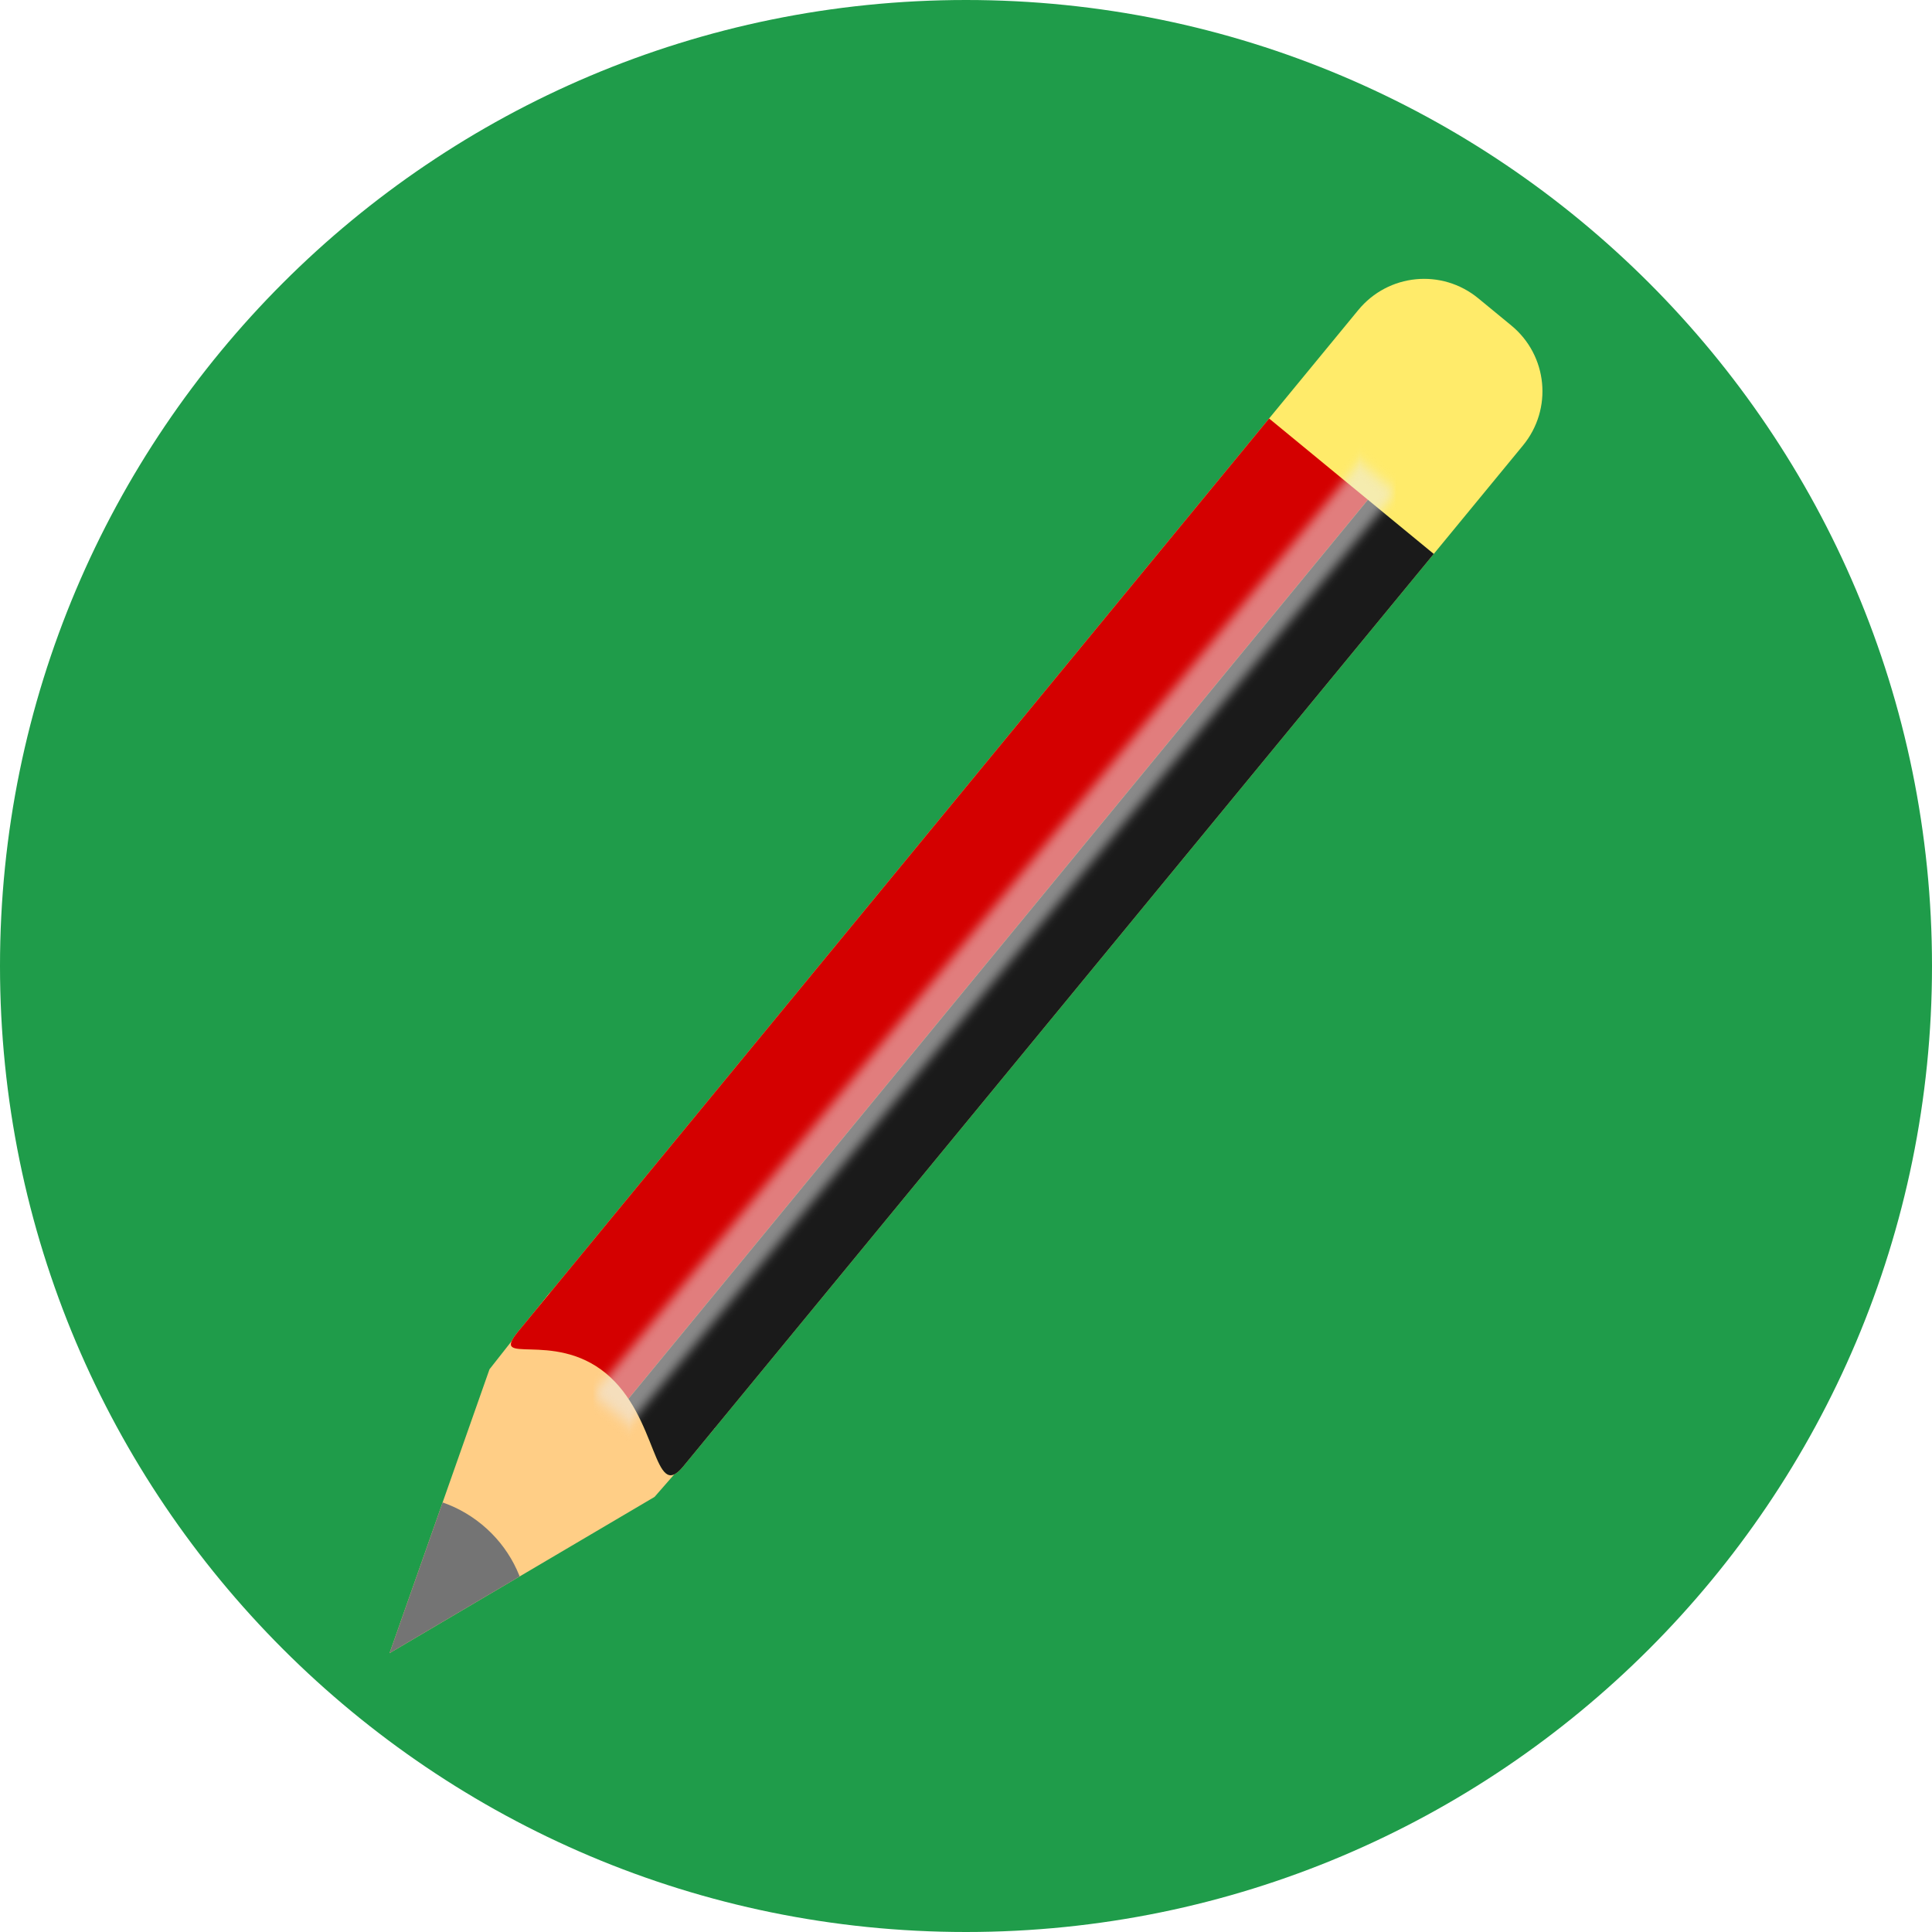
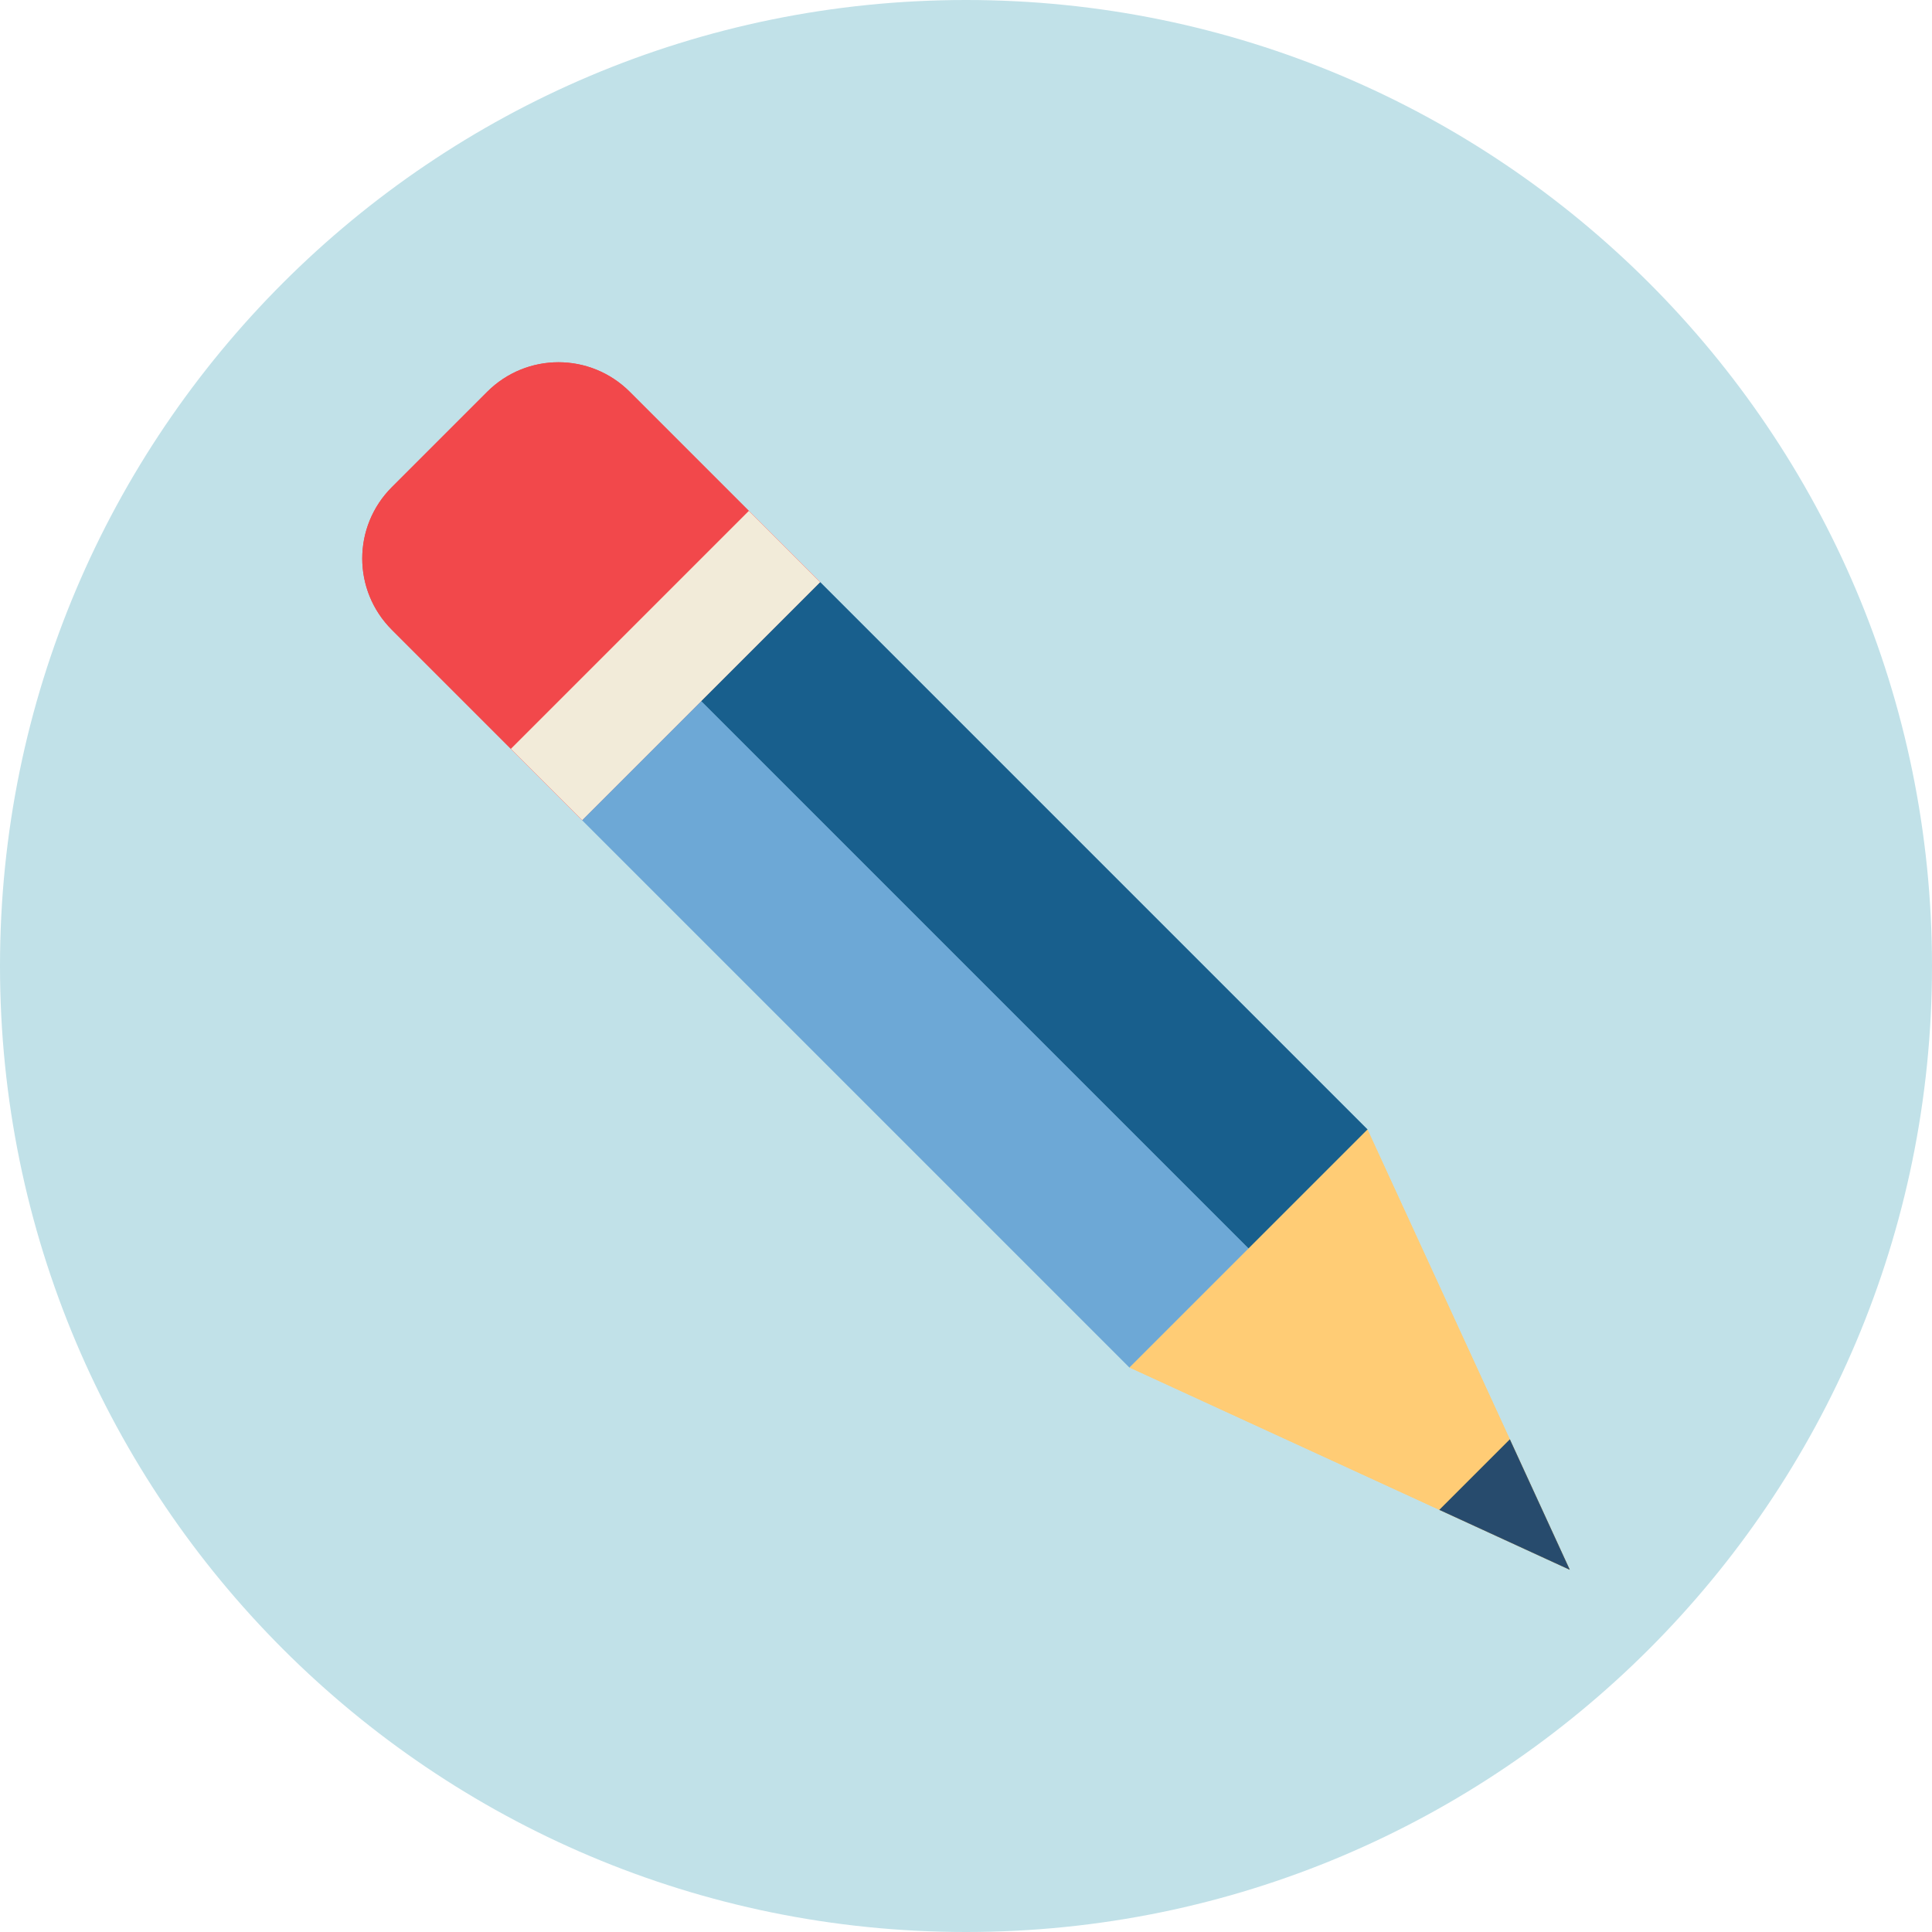
<svg xmlns="http://www.w3.org/2000/svg" width="256" height="256" viewBox="0 0 256 256" id="svg2" version="1.1">
  <defs id="defs4">
    <clipPath id="clipPath4174" clipPathUnits="userSpaceOnUse">
      <circle r="128" cy="924.362" cx="128" id="circle4176" style="fill:#cc2828;fill-opacity:1;stroke:none;stroke-width:0;stroke-linecap:round;stroke-linejoin:round;stroke-miterlimit:4;stroke-dasharray:none;stroke-opacity:1" />
    </clipPath>
    <clipPath id="clipPath4183" clipPathUnits="userSpaceOnUse">
      <circle transform="matrix(0,-1,1,0,0,0)" r="128" cy="128" cx="-924.362" id="circle4185" style="fill:#cc2828;fill-opacity:1;stroke:none;stroke-width:0;stroke-linecap:round;stroke-linejoin:round;stroke-miterlimit:4;stroke-dasharray:none;stroke-opacity:1" />
    </clipPath>
    <clipPath id="clipPath4187" clipPathUnits="userSpaceOnUse">
      <circle r="128" cy="924.362" cx="128" id="circle4189" style="fill:#cc2828;fill-opacity:1;stroke:none;stroke-width:0;stroke-linecap:round;stroke-linejoin:round;stroke-miterlimit:4;stroke-dasharray:none;stroke-opacity:1" />
    </clipPath>
    <clipPath id="clipPath4209" clipPathUnits="userSpaceOnUse">
      <circle transform="matrix(0,-1,1,0,0,0)" r="128" cy="128" cx="-924.362" id="circle4211" style="fill:#cc2828;fill-opacity:1;stroke:none;stroke-width:0;stroke-linecap:round;stroke-linejoin:round;stroke-miterlimit:4;stroke-dasharray:none;stroke-opacity:1" />
    </clipPath>
    <clipPath id="clipPath4213" clipPathUnits="userSpaceOnUse">
      <circle r="128" cy="924.362" cx="128" id="circle4215" style="fill:#cc2828;fill-opacity:1;stroke:none;stroke-width:0;stroke-linecap:round;stroke-linejoin:round;stroke-miterlimit:4;stroke-dasharray:none;stroke-opacity:1" />
    </clipPath>
    <clipPath clipPathUnits="userSpaceOnUse" id="clipPath4381">
      <circle r="128" cy="640.498" cx="686.505" id="circle4383" style="fill:#d83838;fill-opacity:1;stroke:none;stroke-width:0;stroke-linecap:round;stroke-linejoin:round;stroke-miterlimit:4;stroke-dasharray:none;stroke-opacity:1" transform="matrix(0.7778034,0.6285076,-0.6285076,0.7778034,0,0)" />
    </clipPath>
    <clipPath clipPathUnits="userSpaceOnUse" id="clipPath4857">
      <circle r="128" cy="924.362" cx="128" id="circle4859" style="fill:#68bdff;fill-opacity:1;stroke:none;stroke-width:0;stroke-linecap:round;stroke-linejoin:round;stroke-miterlimit:4;stroke-dasharray:none;stroke-opacity:1" />
    </clipPath>
    <clipPath clipPathUnits="userSpaceOnUse" id="clipPath5081">
      <circle style="fill:#68bdff;fill-opacity:1;stroke:none;stroke-width:0;stroke-linecap:round;stroke-linejoin:round;stroke-miterlimit:4;stroke-dasharray:none;stroke-opacity:1" id="circle5083" cx="-127.95" cy="924.362" r="128" transform="scale(-1,1)" />
    </clipPath>
    <clipPath clipPathUnits="userSpaceOnUse" id="clipPath5081-7">
      <circle style="fill:#68bdff;fill-opacity:1;stroke:none;stroke-width:0;stroke-linecap:round;stroke-linejoin:round;stroke-miterlimit:4;stroke-dasharray:none;stroke-opacity:1" id="circle5083-5" cx="-127.95" cy="924.362" r="128" transform="scale(-1,1)" />
    </clipPath>
    <clipPath id="clipPath4286" clipPathUnits="userSpaceOnUse">
      <circle r="128" cy="927.362" cx="125" id="circle4288" style="fill:#ff7b68;fill-opacity:1;stroke:none;stroke-width:0;stroke-linecap:round;stroke-linejoin:round;stroke-miterlimit:4;stroke-dasharray:none;stroke-opacity:1" />
    </clipPath>
    <clipPath clipPathUnits="userSpaceOnUse" id="clipPath4298">
      <circle style="fill:#df241d;fill-opacity:1;stroke:none;stroke-width:71;stroke-linecap:butt;stroke-miterlimit:4;stroke-dasharray:none;stroke-opacity:1" id="circle4300" cx="128" cy="924.362" r="128" />
    </clipPath>
    <clipPath id="clipPath4292" clipPathUnits="userSpaceOnUse">
      <circle transform="matrix(0,-1,1,0,0,0)" style="fill:#df241d;fill-opacity:1;stroke:none;stroke-width:71;stroke-linecap:butt;stroke-miterlimit:4;stroke-dasharray:none;stroke-opacity:1" id="circle4294" cx="-920.639" cy="128" r="128" />
    </clipPath>
    <clipPath clipPathUnits="userSpaceOnUse" id="clipPath4753">
      <circle style="fill:#1f9c4a;fill-opacity:1;stroke:none;stroke-width:71;stroke-linecap:butt;stroke-miterlimit:4;stroke-dasharray:none;stroke-opacity:1" id="circle4755" cx="-486.263" cy="798.667" r="120.958" transform="matrix(0.7748521,-0.6321425,0.6321425,0.7748521,0,0)" />
    </clipPath>
    <clipPath clipPathUnits="userSpaceOnUse" id="clipPath4774">
      <circle style="fill:#1f9c4a;fill-opacity:1;stroke:none;stroke-width:71;stroke-linecap:butt;stroke-miterlimit:4;stroke-dasharray:none;stroke-opacity:1" id="circle4776" cx="850.091" cy="385.718" r="120.958" transform="matrix(-0.8168822,0.5768045,0.5768045,0.8168822,0,0)" />
    </clipPath>
    <clipPath clipPathUnits="userSpaceOnUse" id="clipPath4780">
      <circle style="fill:#1f9c4a;fill-opacity:1;stroke:none;stroke-width:71;stroke-linecap:butt;stroke-miterlimit:4;stroke-dasharray:none;stroke-opacity:1" id="circle4782" cx="850.091" cy="385.718" r="120.958" transform="matrix(-0.8168822,0.5768045,0.5768045,0.8168822,0,0)" />
    </clipPath>
    <clipPath clipPathUnits="userSpaceOnUse" id="clipPath4237">
      <rect ry="10" y="31" x="-75" height="175" width="25" id="rect4239" style="opacity:1;fill:#ffeb6a;fill-opacity:1;stroke:none;stroke-width:3.5;stroke-linecap:round;stroke-linejoin:round;stroke-miterlimit:4;stroke-dasharray:none;stroke-opacity:1" />
    </clipPath>
    <clipPath clipPathUnits="userSpaceOnUse" id="clipPath4245">
      <rect ry="10" y="31" x="-75" height="175" width="25" id="rect4247" style="opacity:1;fill:#ffeb6a;fill-opacity:1;stroke:none;stroke-width:3.5;stroke-linecap:round;stroke-linejoin:round;stroke-miterlimit:4;stroke-dasharray:none;stroke-opacity:1" />
    </clipPath>
-     <filter style="color-interpolation-filters:sRGB" id="filter4294" x="-0.275" width="1.549" y="-0.011" height="1.021">
-       <feGaussianBlur stdDeviation="0.698" id="feGaussianBlur4296" />
-     </filter>
    <clipPath clipPathUnits="userSpaceOnUse" id="clipPath4331">
      <path id="path4333" d="m -65,29.537 5,0 c 5.54,0 10,4.46 10,10 l 0,155 c 0,5.54 -5.923,-2.678 -13.963,-2.678 -8.04,0 -11.037,8.218 -11.037,2.678 l 0,-155 c 0,-5.54 4.46,-10 10,-10 z" style="opacity:1;fill:#ffeb6a;fill-opacity:1;stroke:none;stroke-width:3.5;stroke-linecap:round;stroke-linejoin:round;stroke-miterlimit:4;stroke-dasharray:none;stroke-opacity:1" />
    </clipPath>
    <clipPath clipPathUnits="userSpaceOnUse" id="clipPath4348">
      <path id="path4350" d="m -65,29.537 5,0 c 5.54,0 10,4.46 10,10 l 0,155 c 0,5.54 -5.923,-2.678 -13.963,-2.678 -8.04,0 -11.037,8.218 -11.037,2.678 l 0,-155 c 0,-5.54 4.46,-10 10,-10 z" style="opacity:1;fill:#ffeb6a;fill-opacity:1;stroke:none;stroke-width:3.5;stroke-linecap:round;stroke-linejoin:round;stroke-miterlimit:4;stroke-dasharray:none;stroke-opacity:1" />
    </clipPath>
    <clipPath clipPathUnits="userSpaceOnUse" id="clipPath4358">
      <path id="path4360" d="m -65,29.537 5,0 c 5.54,0 10,4.46 10,10 l 0,155 c 0,5.54 -5.923,-2.678 -13.963,-2.678 -8.04,0 -11.037,8.218 -11.037,2.678 l 0,-155 c 0,-5.54 4.46,-10 10,-10 z" style="opacity:1;fill:#ffeb6a;fill-opacity:1;stroke:none;stroke-width:3.5;stroke-linecap:round;stroke-linejoin:round;stroke-miterlimit:4;stroke-dasharray:none;stroke-opacity:1" />
    </clipPath>
    <clipPath clipPathUnits="userSpaceOnUse" id="clipPath4375">
      <path id="path4377" d="m -98.17,188.318 17.558,31.219 16.467,-30.244 z" style="fill:none;fill-rule:evenodd;stroke:#000000;stroke-width:1px;stroke-linecap:butt;stroke-linejoin:miter;stroke-opacity:1" />
    </clipPath>
    <clipPath clipPathUnits="userSpaceOnUse" id="clipPath4421">
      <path id="path4423" d="m -82.554,31 5,0 c 5.54,0 10,4.46 10,10 l 0,155 c 0,5.54 -5.923,-2.678 -13.963,-2.678 -8.04,0 -11.037,8.218 -11.037,2.678 l 0,-155 c 0,-5.54 4.46,-10 10,-10 z" style="opacity:1;fill:#ffeb6a;fill-opacity:1;stroke:none;stroke-width:3.5;stroke-linecap:round;stroke-linejoin:round;stroke-miterlimit:4;stroke-dasharray:none;stroke-opacity:1" />
    </clipPath>
    <clipPath clipPathUnits="userSpaceOnUse" id="clipPath4431">
      <circle style="opacity:1;fill:#ffce86;fill-opacity:1;stroke:none;stroke-width:3.5;stroke-linecap:round;stroke-linejoin:round;stroke-miterlimit:4;stroke-dasharray:none;stroke-opacity:1" id="circle4433" cx="-81.463" cy="231.248" r="15" />
    </clipPath>
  </defs>
  <g id="layer1" transform="translate(0,-796.3622)">
    <ellipse ry="20" rx="17.5" cy="837.362" cx="27.5" id="path4172" style="fill:none;fill-opacity:1;stroke:none;stroke-width:71;stroke-linecap:butt;stroke-miterlimit:4;stroke-dasharray:none;stroke-opacity:1" />
-     <circle r="128" cy="924.362" cx="128" id="path4174" style="fill:#1f9c4a;fill-opacity:1;stroke:none;stroke-width:71;stroke-linecap:butt;stroke-miterlimit:4;stroke-dasharray:none;stroke-opacity:1" />
+     <circle r="128" cy="924.362" cx="128" id="path4174" style="fill:#c1e1e8;fill-opacity:1;stroke:none;stroke-width:71;stroke-linecap:butt;stroke-miterlimit:4;stroke-dasharray:none;stroke-opacity:1" />
    <rect y="817.362" x="100" height="65" width="45" id="rect4193" style="opacity:1;fill:none;fill-opacity:1;stroke:none;stroke-width:20;stroke-linecap:round;stroke-linejoin:round;stroke-miterlimit:4;stroke-dasharray:none;stroke-opacity:1" />
    <ellipse style="opacity:1;fill:#3c3232;fill-opacity:1;stroke:none;stroke-width:3.5;stroke-linecap:round;stroke-linejoin:round;stroke-miterlimit:4;stroke-dasharray:none;stroke-opacity:1" id="path4371" cx="-80.244" cy="1017.854" rx="45" ry="15" clip-path="url(#clipPath4375)" />
  </g>
-   <g id="g3415" transform="translate(-21.66328,-21.73477)">
-     <path id="path4379" d="m 94.521,193.006 21.842,17.965 -7.968,9.111 -35.114,20.703 13.243,-37.614 z" style="fill:#ffce86;fill-opacity:1;fill-rule:evenodd;stroke:none;stroke-width:1px;stroke-linecap:butt;stroke-linejoin:miter;stroke-opacity:1" />
-     <path id="rect4227" d="m 217.549,61.268 4.364,3.589 c 4.835,3.977 5.527,11.072 1.549,15.907 L 112.191,216.052 c -3.977,4.835 -3.247,-6.589 -10.265,-12.361 -7.018,-5.772 -15.533,-0.75 -11.556,-5.586 L 201.642,62.817 c 3.977,-4.835 11.072,-5.527 15.907,-1.549 z" style="opacity:1;fill:#ffeb6a;fill-opacity:1;stroke:none;stroke-width:3.5;stroke-linecap:round;stroke-linejoin:round;stroke-miterlimit:4;stroke-dasharray:none;stroke-opacity:1" />
-     <rect transform="matrix(0.8728275,0.7178836,-0.7178836,0.8728275,295.4873,82.14919)" clip-path="url(#clipPath4348)" ry="0" y="56" x="-85" height="155" width="25" id="rect4229" style="opacity:1;fill:#d40000;fill-opacity:1;stroke:none;stroke-width:3.5;stroke-linecap:round;stroke-linejoin:round;stroke-miterlimit:4;stroke-dasharray:none;stroke-opacity:1" />
-     <rect transform="matrix(0.8728275,0.7178836,-0.7178836,0.8728275,295.4873,82.14919)" clip-path="url(#clipPath4358)" y="56" x="-60" height="155" width="25" id="rect4241" style="opacity:1;fill:#1a1a1a;fill-opacity:1;stroke:none;stroke-width:3.5;stroke-linecap:round;stroke-linejoin:round;stroke-miterlimit:4;stroke-dasharray:none;stroke-opacity:1" />
-     <rect transform="matrix(0.7929414,0.6521788,-0.6521788,0.7929414,306.0887,92.28869)" y="57.463" x="-84.197" height="155.851" width="6.099" id="rect4252" style="opacity:1;fill:#ececec;fill-opacity:0.529;stroke:none;stroke-width:3.5;stroke-linecap:round;stroke-linejoin:round;stroke-miterlimit:4;stroke-dasharray:none;stroke-opacity:1;filter:url(#filter4294)" />
-     <path transform="matrix(0.8728275,0.7178836,-0.7178836,0.8728275,311.8594,93.4743)" clip-path="url(#clipPath4431)" style="fill:#747474;fill-opacity:1;fill-rule:evenodd;stroke:none;stroke-width:1px;stroke-linecap:butt;stroke-linejoin:miter;stroke-opacity:1" d="m -92.584,190.182 25.025,0 -0.325,10.705 -12.36,33.886 -12.091,-33.149 z" id="path4427" />
+   <g id="g942" transform="matrix(0.6305854,-0.6305854,0.6305854,0.6305854,51.29954,44.99368)">
+     <path id="rect904" d="m -15,16 c -8.31,0 -15,6.69 -15,15 V 71 H 20 V 31 C 20,22.69 13.31,16 5,16 Z" style="opacity:1;fill:#f2484b;fill-opacity:1;stroke:none;stroke-width:29.4;stroke-miterlimit:4;stroke-dasharray:none;stroke-opacity:1" />
+     <rect y="56" x="-30" height="15" width="50" id="rect906" style="opacity:1;fill:#f2ebd9;fill-opacity:1;stroke:none;stroke-width:29.4;stroke-miterlimit:4;stroke-dasharray:none;stroke-opacity:1" />
+     <g id="g932">
+       <rect y="71" x="-5" height="115" width="25" id="rect908" style="opacity:1;fill:#185f8d;fill-opacity:1;stroke:none;stroke-width:17.907;stroke-miterlimit:4;stroke-dasharray:none;stroke-opacity:1" />
+       <rect style="opacity:1;fill:#6da8d6;fill-opacity:1;stroke:none;stroke-width:17.907;stroke-miterlimit:4;stroke-dasharray:none;stroke-opacity:1" id="rect915" width="25" height="115" x="-30" y="71" />
+       <g id="g925">
+         <path transform="matrix(0.6415003,0,0,1,14.24501,17.5)" d="M -30,236 -49.486,202.25 -68.971,168.5 -30,168.5 l 38.971,0 -19.486,33.75 z" id="path919" style="opacity:1;fill:#ffcc75;fill-opacity:1;stroke:none;stroke-width:29.4;stroke-miterlimit:4;stroke-dasharray:none;stroke-opacity:1" />
+         <path style="opacity:1;fill:#274b6d;fill-opacity:1;stroke:none;stroke-width:29.4;stroke-miterlimit:4;stroke-dasharray:none;stroke-opacity:1" id="path921" d="M -30,236 -49.486,202.25 -68.971,168.5 -30,168.5 l 38.971,0 -19.486,33.75 z" transform="matrix(0.1900742,0,0,0.2962963,0.7022245,183.5741)" />
+       </g>
+     </g>
+   </g>
+   <g transform="matrix(0.6305854,-0.6305854,0.6305854,0.6305854,51.29954,44.99368)" id="g960">
+     <path style="opacity:1;fill:#f2484b;fill-opacity:1;stroke:none;stroke-width:29.4;stroke-miterlimit:4;stroke-dasharray:none;stroke-opacity:1" d="m -15,16 c -8.31,0 -15,6.69 -15,15 V 71 H 20 V 31 C 20,22.69 13.31,16 5,16 Z" id="path944" />
+     <path style="opacity:1;fill:#f2ebd9;fill-opacity:1;stroke:none;stroke-width:29.4;stroke-miterlimit:4;stroke-dasharray:none;stroke-opacity:1" d="M -30,56 H 20 V 71 H -30 Z" id="rect946" />
+     <g id="g958">
+       <path style="opacity:1;fill:#185f8d;fill-opacity:1;stroke:none;stroke-width:17.907;stroke-miterlimit:4;stroke-dasharray:none;stroke-opacity:1" d="M -5,71 H 20 V 186 H -5 Z" id="rect948" />
+       <path style="opacity:1;fill:#6da8d6;fill-opacity:1;stroke:none;stroke-width:17.907;stroke-miterlimit:4;stroke-dasharray:none;stroke-opacity:1" d="M -30,71 H -5 V 186 H -30 Z" id="rect950" />
+       <g id="g956">
+         <path transform="matrix(0.6415003,0,0,1,14.24501,17.5)" style="opacity:1;fill:#ffcc75;fill-opacity:1;stroke:none;stroke-width:29.4;stroke-miterlimit:4;stroke-dasharray:none;stroke-opacity:1" d="M -30,236 -49.486,202.25 -68.971,168.5 -30,168.5 l 38.971,0 -19.486,33.75 z" id="path952" />
+         <path transform="matrix(0.1900742,0,0,0.2962963,0.7022245,183.5741)" style="opacity:1;fill:#274b6d;fill-opacity:1;stroke:none;stroke-width:29.4;stroke-miterlimit:4;stroke-dasharray:none;stroke-opacity:1" d="M -30,236 -49.486,202.25 -68.971,168.5 -30,168.5 l 38.971,0 -19.486,33.75 z" id="path954" />
+       </g>
+     </g>
  </g>
</svg>
